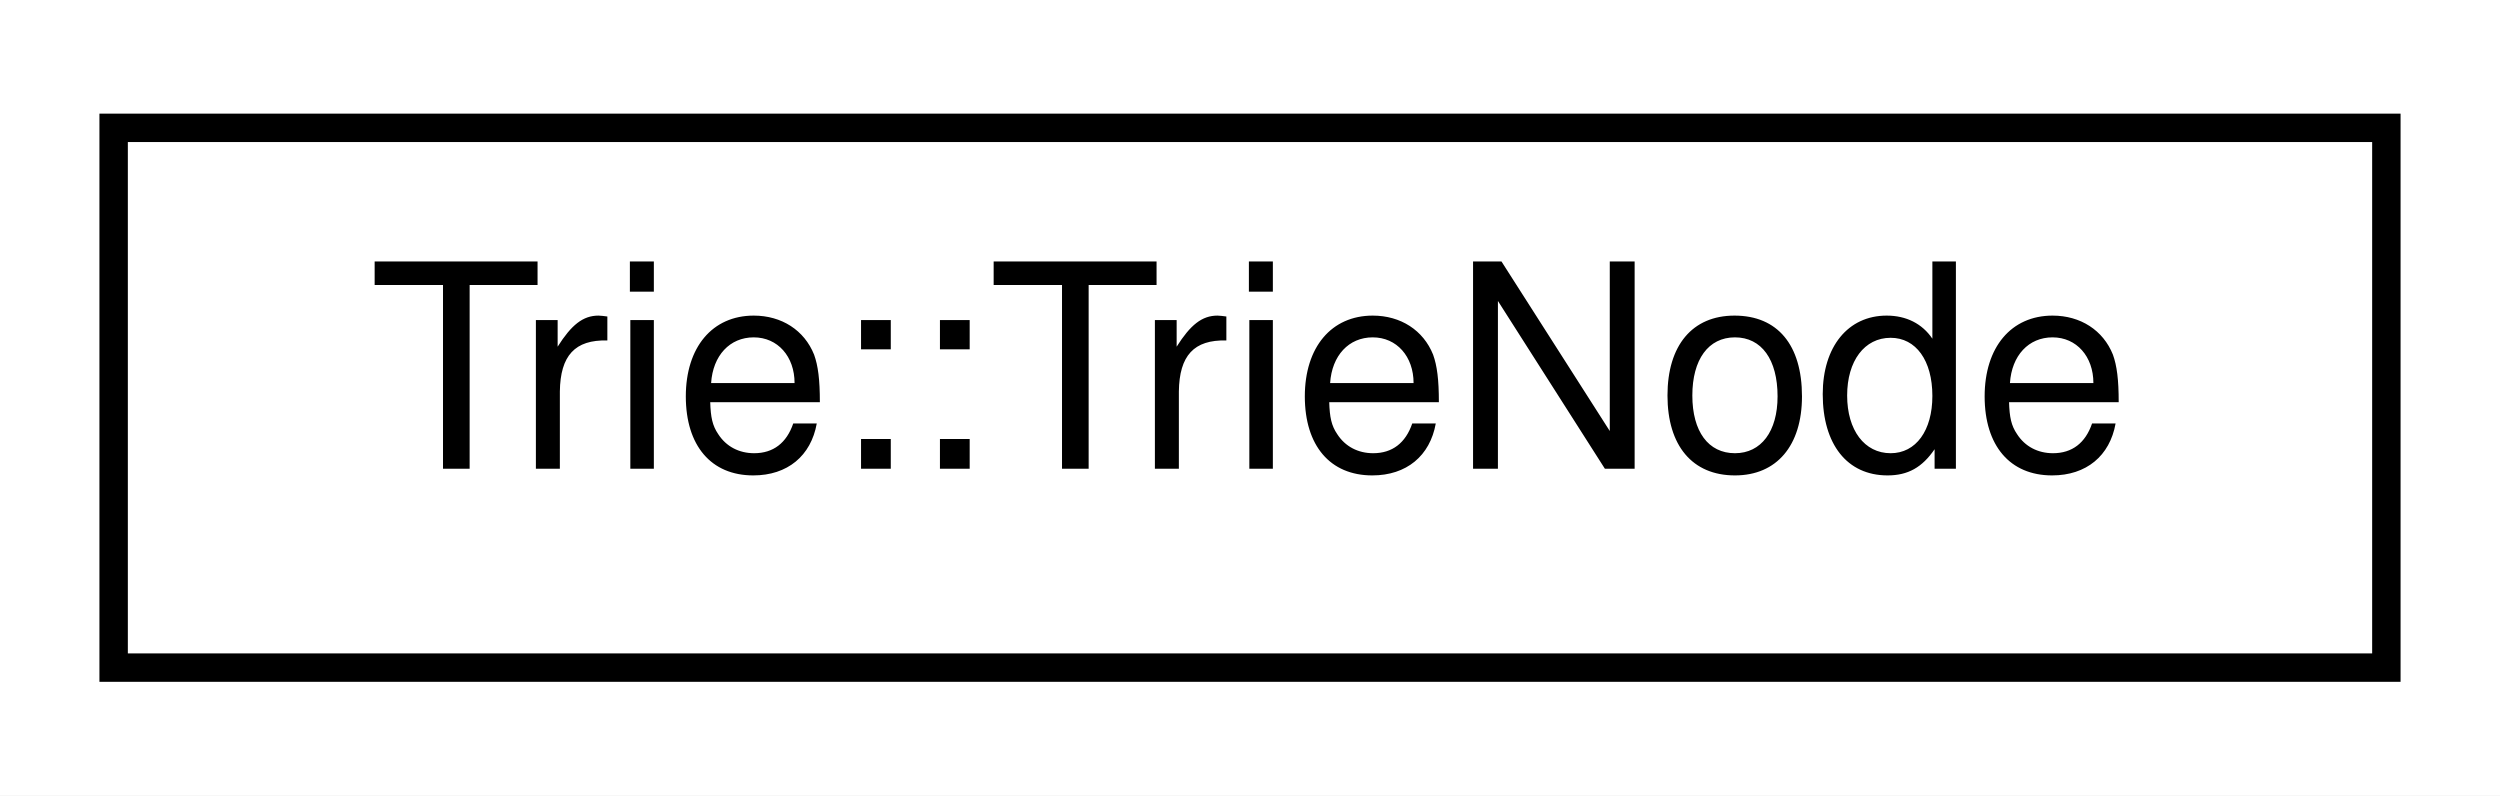
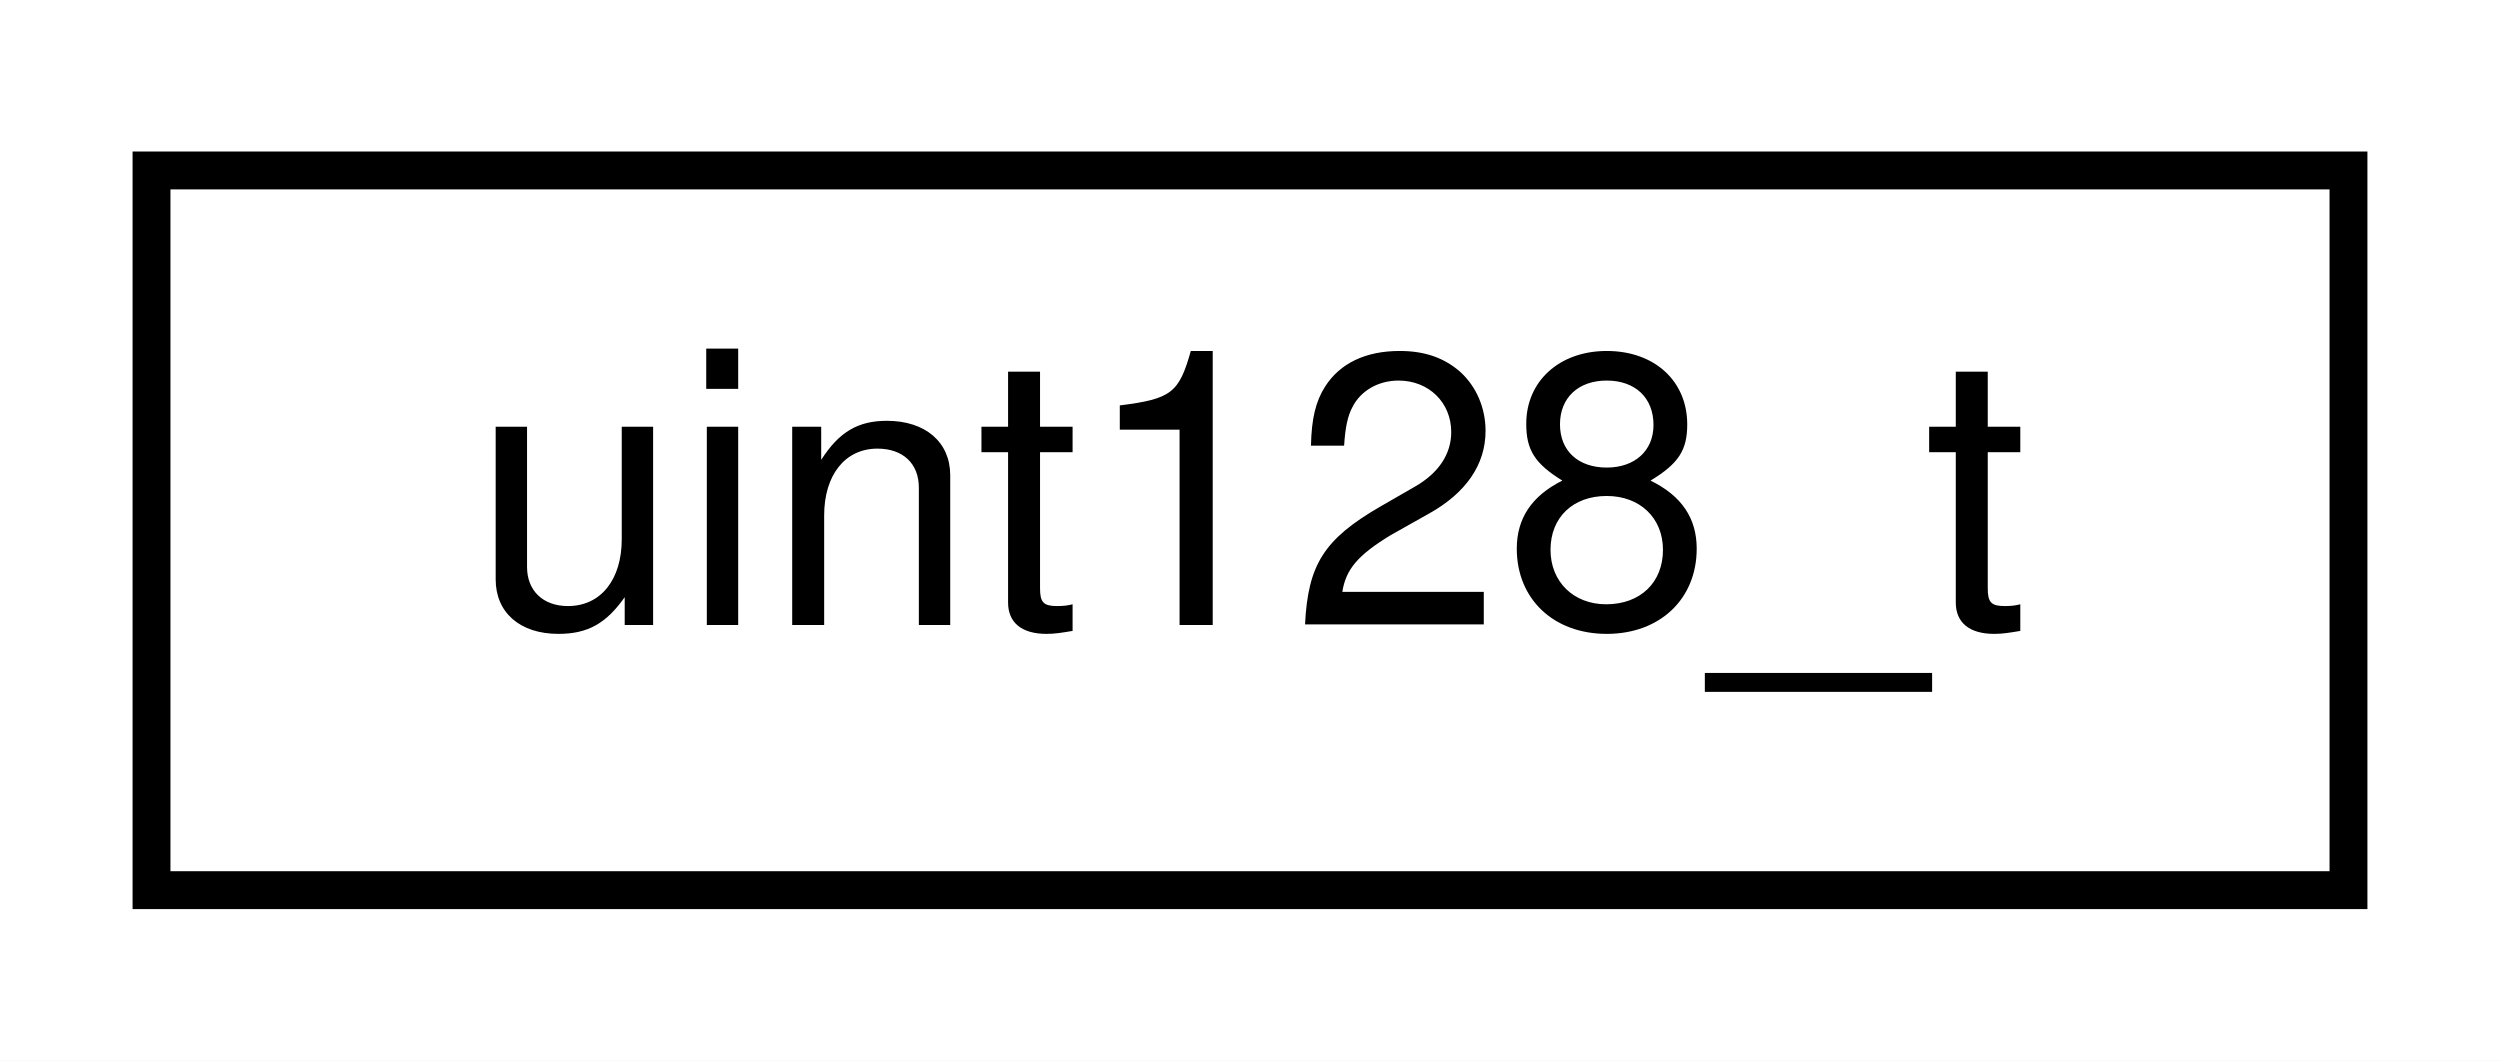
- <svg xmlns="http://www.w3.org/2000/svg" xmlns:xlink="http://www.w3.org/1999/xlink" width="88pt" height="28pt" viewBox="0.00 0.00 88.00 28.00">
+ <svg xmlns="http://www.w3.org/2000/svg" xmlns:xlink="http://www.w3.org/1999/xlink" width="66pt" height="28pt" viewBox="0.00 0.00 66.00 28.00">
  <g id="graph0" class="graph" transform="scale(1 1) rotate(0) translate(4 24)">
-     <polygon fill="white" stroke="transparent" points="-4,4 -4,-24 84,-24 84,4 -4,4" />
+     <polygon fill="white" stroke="transparent" points="-4,4 -4,-24 62,-24 62,4 -4,4" />
    <g id="node1" class="node">
      <g id="a_node1">
-         <a xlink:href="de/d48/struct_trie_1_1_trie_node.html" target="_top" xlink:title=" ">
-           <polygon fill="white" stroke="black" points="0,-0.5 0,-19.5 80,-19.5 80,-0.5 0,-0.5" />
-           <text text-anchor="middle" x="40" y="-7.5" font-family="Helvetica,sans-Serif" font-size="10.00">Trie::TrieNode</text>
+         <a xlink:href="db/d9a/classuint128__t.html" target="_top" xlink:title="class for 128-bit unsigned integer">
+           <polygon fill="white" stroke="black" points="0,-0.5 0,-19.5 58,-19.5 58,-0.5 0,-0.5" />
+           <text text-anchor="middle" x="29" y="-7.5" font-family="Helvetica,sans-Serif" font-size="10.00">uint128_t</text>
        </a>
      </g>
    </g>
  </g>
</svg>
